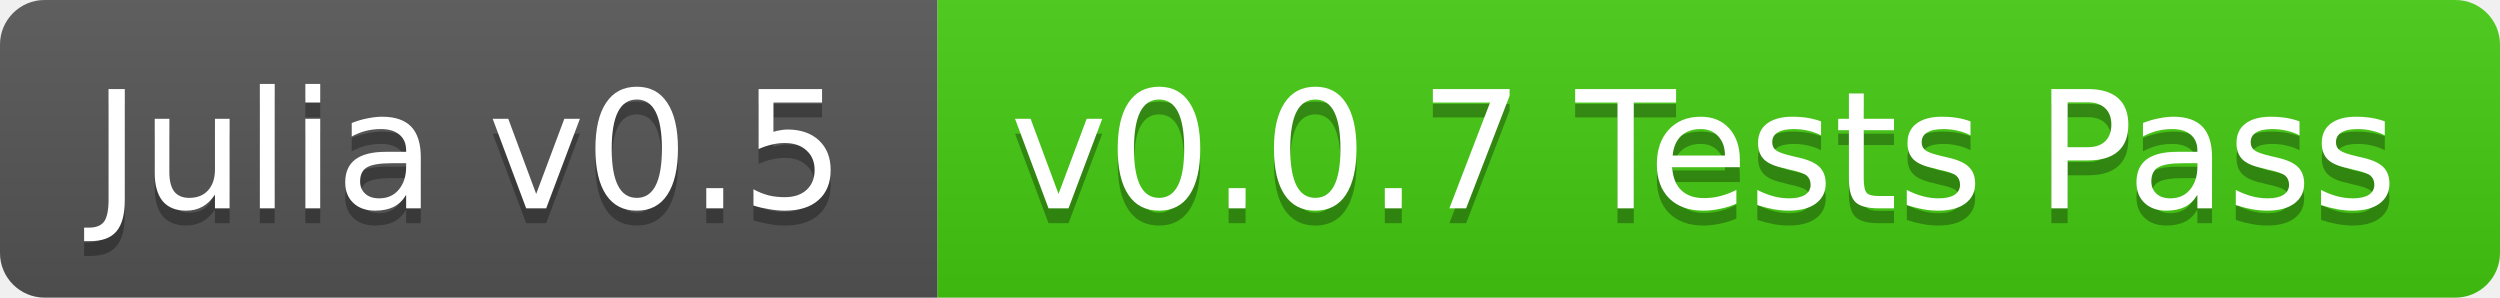
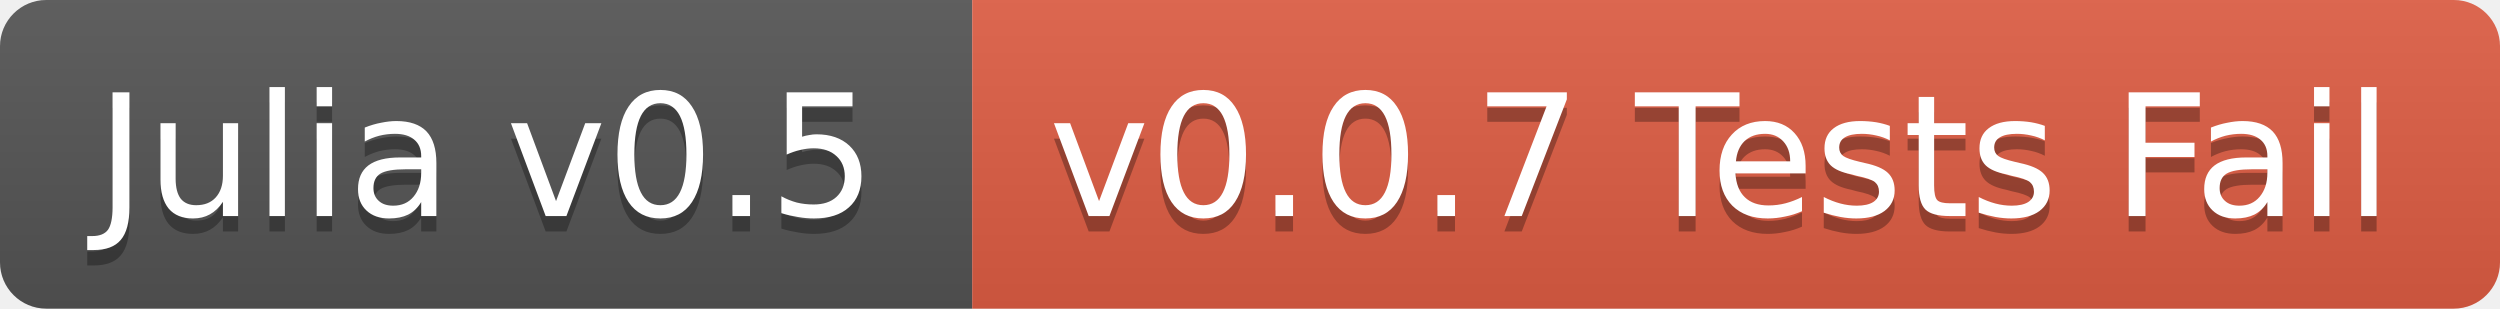
- <svg xmlns="http://www.w3.org/2000/svg" width="168" height="20">
+ <svg xmlns="http://www.w3.org/2000/svg" width="162" height="20">
  <linearGradient id="b" x2="0" y2="100%">
    <stop offset="0" stop-color="#bbb" stop-opacity=".1" />
    <stop offset="1" stop-opacity=".1" />
  </linearGradient>
  <clipPath id="a">
-     <rect width="168" height="20" rx="3" fill="#fff" />
+     <rect width="162" height="20" rx="3" fill="#fff" />
  </clipPath>
  <g clip-path="url(#a)">
    <path fill="#555" d="M0 0h63v20H0z" />
-     <path fill="#4c1" d="M63 0h105v20H63z" />
-     <path fill="url(#b)" d="M0 0h168v20H0z" />
+     <path fill="#e05d44" d="M63 0h99v20H63z" />
+     <path fill="url(#b)" d="M0 0h162v20H0z" />
  </g>
  <g fill="#fff" text-anchor="middle" font-family="DejaVu Sans,Verdana,Geneva,sans-serif" font-size="11">
    <text x="31.5" y="15" fill="#010101" fill-opacity=".3">Julia v0.5</text>
    <text x="31.5" y="14">Julia v0.5</text>
-     <text x="114.5" y="15" fill="#010101" fill-opacity=".3">v0.0.7 Tests Pass</text>
-     <text x="114.5" y="14">v0.0.7 Tests Pass</text>
+     <text x="111.5" y="15" fill="#010101" fill-opacity=".3">v0.0.7 Tests Fail</text>
+     <text x="111.5" y="14">v0.0.7 Tests Fail</text>
  </g>
</svg>
